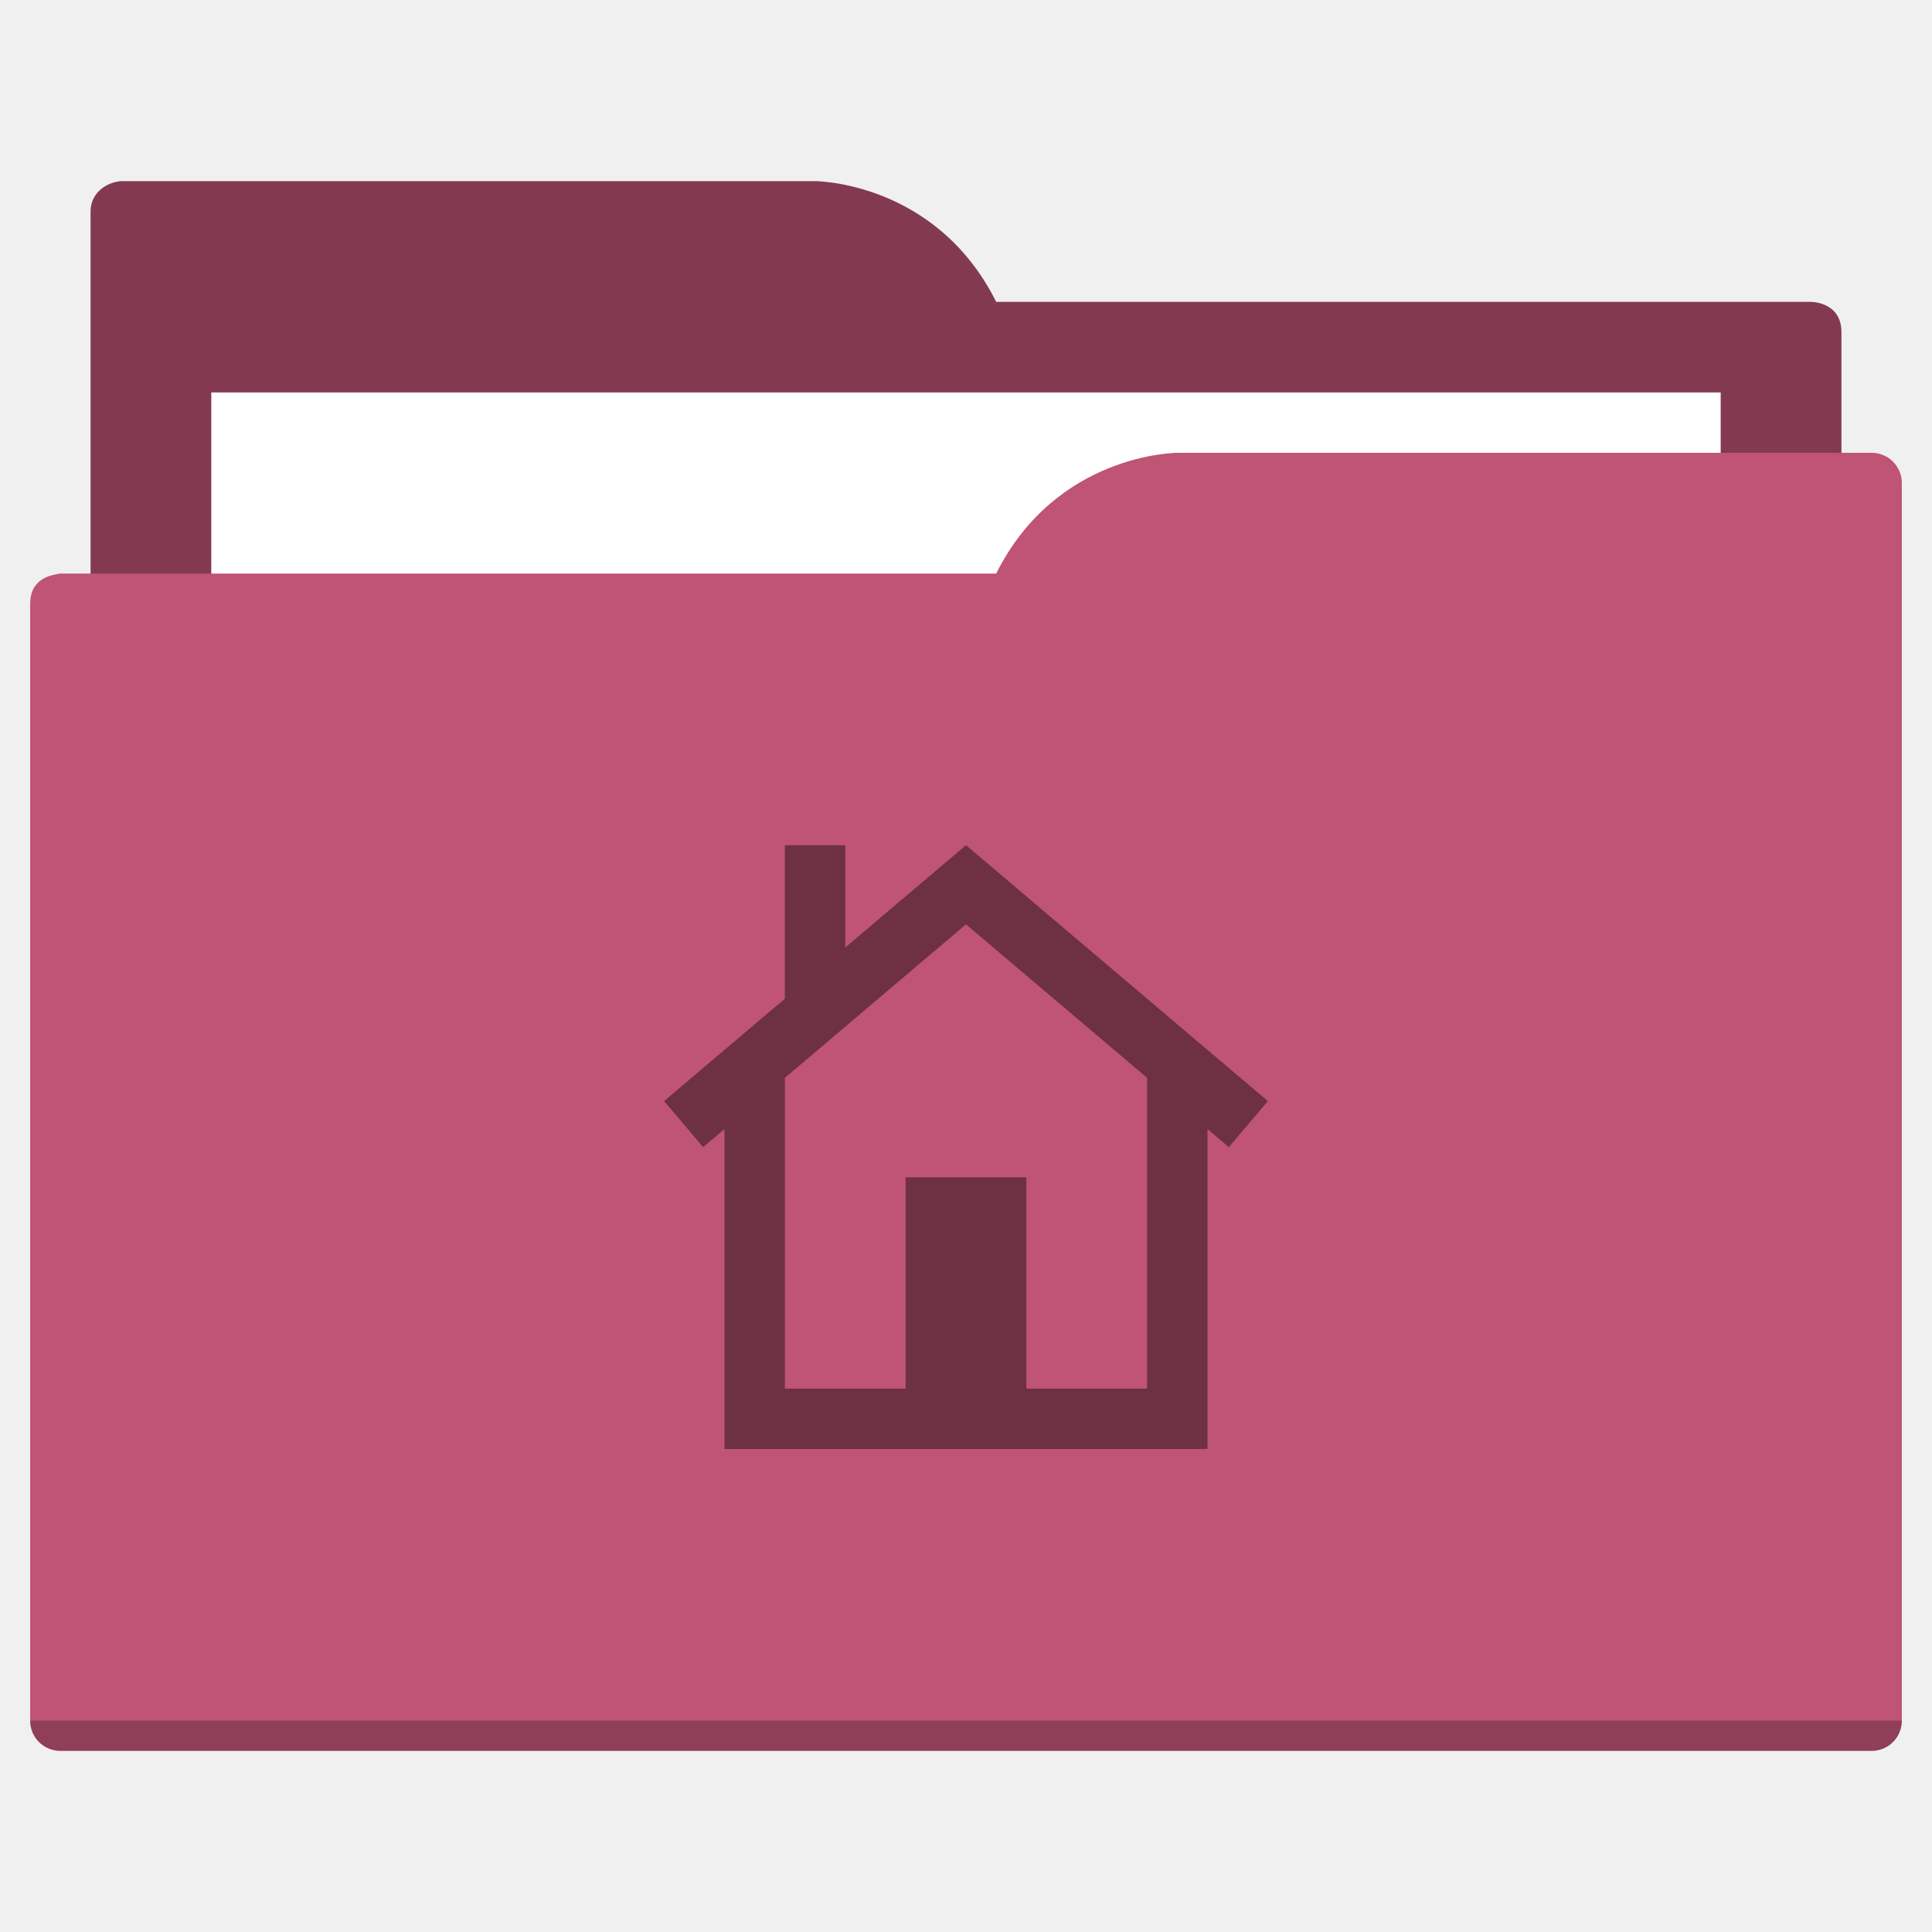
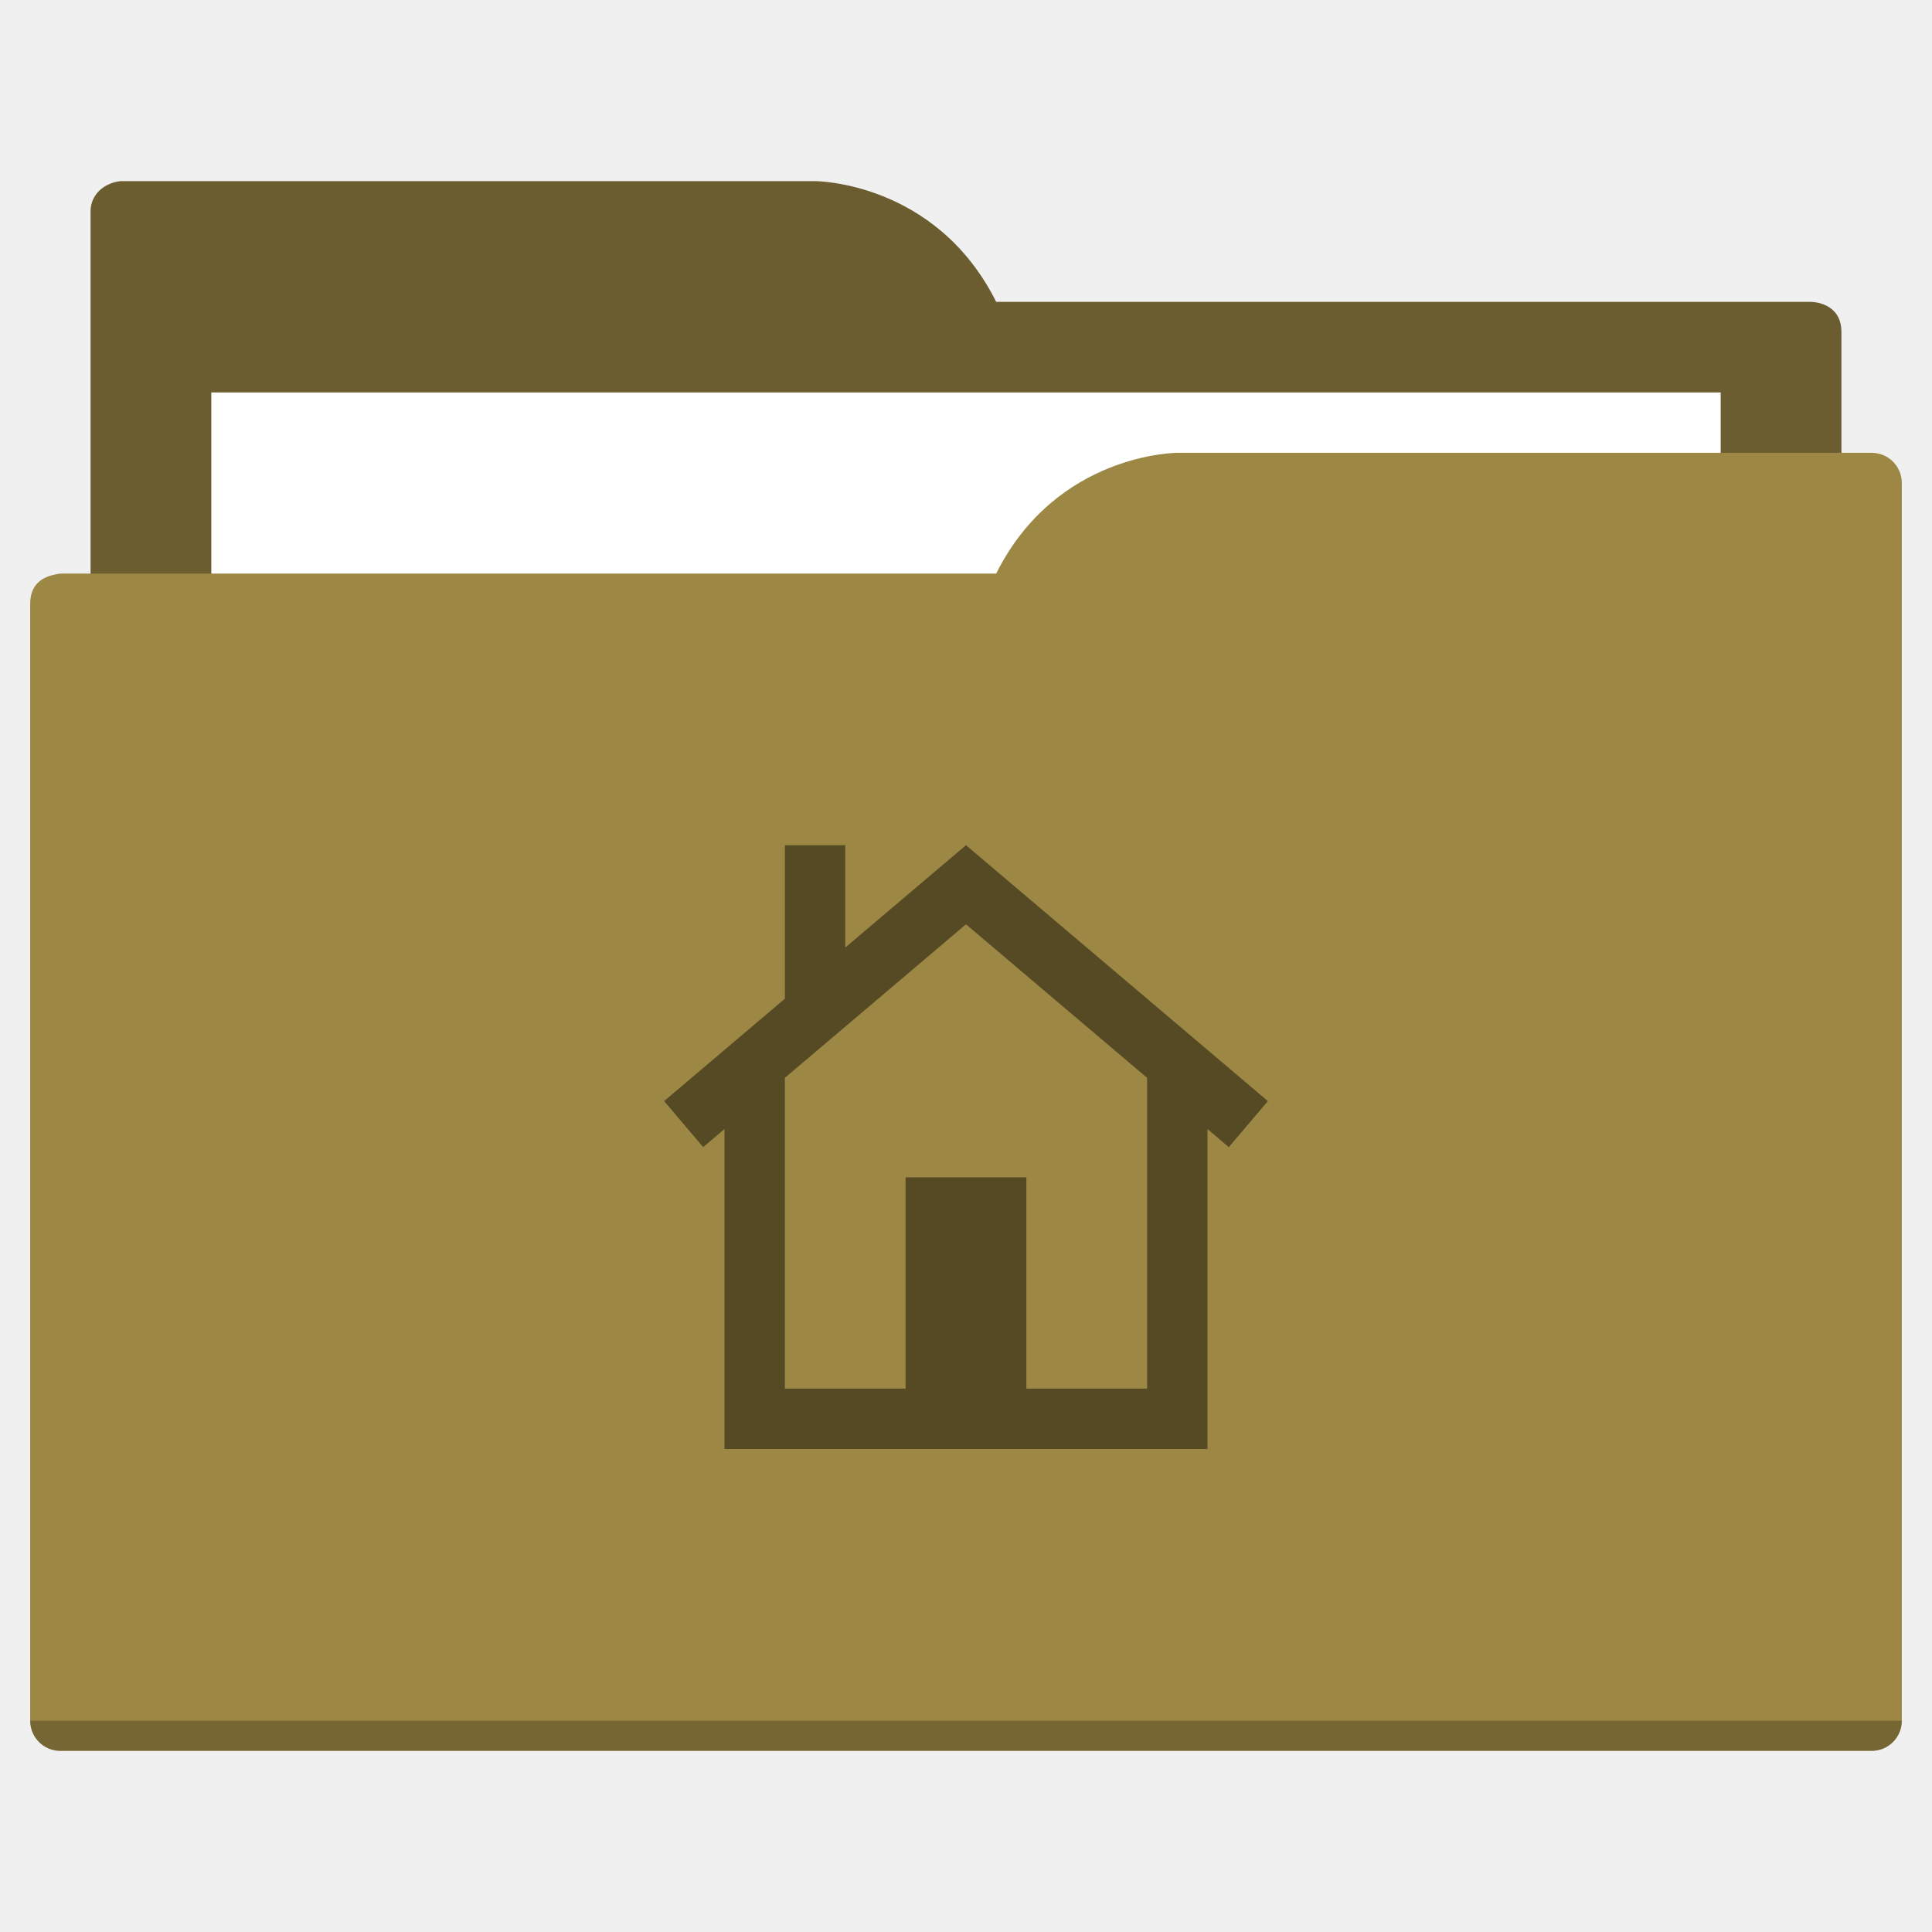
<svg xmlns="http://www.w3.org/2000/svg" width="64" height="64" id="svg5453" version="1.1" viewBox="0 0 64 64">
  <defs id="defs5455" />
  <g id="layer1" transform="translate(-384.5714,-483.798)">
-     <path style="fill:#833a50;fill-opacity:1;fill-rule:evenodd;stroke:none;stroke-width:1px;stroke-linecap:butt;stroke-linejoin:miter;stroke-opacity:1" d="M 4 6 C 3.449 6.055 3 6.446 3 7 L 3 9 L 3 49 L 61 49 L 61 14 L 61 13 L 61 11 C 61 10 60 10 60 10 L 58 10 L 37 10 L 33 10 C 31 6 27 6 27 6 L 5 6 L 4 6 z " transform="translate(384.5714,483.798)" id="folderTab-3" />
+     <path style="fill:#6b5d2f;fill-opacity:1;fill-rule:evenodd;stroke:none;stroke-width:1px;stroke-linecap:butt;stroke-linejoin:miter;stroke-opacity:1" d="M 4 6 C 3.449 6.055 3 6.446 3 7 L 3 9 L 3 49 L 61 49 L 61 14 L 61 13 L 61 11 C 61 10 60 10 60 10 L 58 10 L 37 10 L 33 10 C 31 6 27 6 27 6 L 5 6 L 4 6 z " transform="translate(384.5714,483.798)" id="folderTab-3" />
    <path style="color:#000000;text-decoration:none;text-decoration-line:none;text-decoration-style:solid;text-decoration-color:#000000;white-space:normal;clip-rule:nonzero;display:inline;overflow:visible;visibility:visible;opacity:1;isolation:auto;mix-blend-mode:normal;color-interpolation:sRGB;color-interpolation-filters:linearRGB;solid-color:#000000;solid-opacity:1;fill:#ffffff;fill-opacity:1;fill-rule:nonzero;stroke:none;stroke-width:1;stroke-linecap:butt;stroke-linejoin:miter;stroke-miterlimit:4;stroke-dasharray:none;stroke-dashoffset:0;stroke-opacity:1;color-rendering:auto;image-rendering:auto;shape-rendering:auto;text-rendering:auto;enable-background:accumulate" d="m 391.571,496.798 50,0 0,32 -50,0 z" id="folderPaper-6" />
-     <path style="fill:#bf5474;fill-opacity:1;fill-rule:evenodd;stroke:none;stroke-width:1px;stroke-linecap:butt;stroke-linejoin:miter;stroke-opacity:1" d="M 39 15 C 39 15 35 15 33 19 L 29 19 L 4 19 L 2 19 C 2 19 1.868 19.017 1.711 19.059 C 1.665 19.073 1.619 19.081 1.576 19.102 C 1.302 19.211 1 19.445 1 20 L 1 22 L 1 23 L 1 57 C 1 57.554 1.446 58 2 58 L 62 58 C 62.554 58 63 57.554 63 57 L 63 18 L 63 16 C 63 15.446 62.554 15 62 15 L 61 15 L 39 15 z " transform="translate(384.5714,483.798)" id="folderFront-2" />
+     <path style="fill:#9c8844;fill-opacity:1;fill-rule:evenodd;stroke:none;stroke-width:1px;stroke-linecap:butt;stroke-linejoin:miter;stroke-opacity:1" d="M 39 15 C 39 15 35 15 33 19 L 29 19 L 4 19 L 2 19 C 2 19 1.868 19.017 1.711 19.059 C 1.665 19.073 1.619 19.081 1.576 19.102 C 1.302 19.211 1 19.445 1 20 L 1 22 L 1 23 L 1 57 C 1 57.554 1.446 58 2 58 L 62 58 C 62.554 58 63 57.554 63 57 L 63 18 L 63 16 C 63 15.446 62.554 15 62 15 L 61 15 L 39 15 z " transform="translate(384.5714,483.798)" id="folderFront-2" />
    <path style="opacity:0.25;fill:#000000;fill-opacity:1;stroke:none" d="m 385.571,540.798 c 0,0.554 0.446,1 1,1 l 60,0 c 0.554,0 1,-0.446 1,-1 z" id="folderShadow-9" />
-     <path style="color:#000000;text-decoration:none;text-decoration-line:none;text-decoration-style:solid;text-decoration-color:#000000;white-space:normal;clip-rule:nonzero;display:inline;overflow:visible;visibility:visible;opacity:1;isolation:auto;mix-blend-mode:normal;color-interpolation:sRGB;color-interpolation-filters:linearRGB;solid-color:#000000;solid-opacity:1;fill:#6e3043;fill-opacity:1;fill-rule:nonzero;stroke:none;stroke-width:1;stroke-linecap:butt;stroke-linejoin:miter;stroke-miterlimit:4;stroke-dasharray:none;stroke-dashoffset:0;stroke-opacity:1;color-rendering:auto;image-rendering:auto;shape-rendering:auto;text-rendering:auto;enable-background:accumulate" d="m 416.573,511.798 9.998,8.475 -1.293,1.525 -8.707,-7.381 -8.707,7.381 -1.293,-1.525 4,-3.391 0,-5.084 2,0 0,3.389 3.998,-3.389 0.002,0 0.002,0 z m 7.998,7 0,11 0,2 -6,0 -4,0 -6,0 0,-2 0,-11 2,0 0,11 4,0 0,-7 4,0 0,7 4,0 0,-11 z" id="folderGlyph" />
-     <rect style="color:#000000;clip-rule:nonzero;display:inline;overflow:visible;visibility:visible;opacity:1;isolation:auto;mix-blend-mode:normal;color-interpolation:sRGB;color-interpolation-filters:linearRGB;solid-color:#000000;solid-opacity:1;fill:#833a50;fill-opacity:1;fill-rule:nonzero;stroke:none;stroke-width:1;stroke-linecap:butt;stroke-linejoin:miter;stroke-miterlimit:4;stroke-dasharray:none;stroke-dashoffset:0;stroke-opacity:1;color-rendering:auto;image-rendering:auto;shape-rendering:auto;text-rendering:auto;enable-background:accumulate" id="rect4157" width="5" height="5" x="377.571" y="483.798" />
-     <rect style="color:#000000;clip-rule:nonzero;display:inline;overflow:visible;visibility:visible;opacity:1;isolation:auto;mix-blend-mode:normal;color-interpolation:sRGB;color-interpolation-filters:linearRGB;solid-color:#000000;solid-opacity:1;fill:#bf5474;fill-opacity:1;fill-rule:nonzero;stroke:none;stroke-width:1;stroke-linecap:butt;stroke-linejoin:miter;stroke-miterlimit:4;stroke-dasharray:none;stroke-dashoffset:0;stroke-opacity:1;color-rendering:auto;image-rendering:auto;shape-rendering:auto;text-rendering:auto;enable-background:accumulate" id="rect4157-5" width="5" height="5" x="377.571" y="491.798" />
-     <rect style="color:#000000;clip-rule:nonzero;display:inline;overflow:visible;visibility:visible;opacity:1;isolation:auto;mix-blend-mode:normal;color-interpolation:sRGB;color-interpolation-filters:linearRGB;solid-color:#000000;solid-opacity:1;fill:#6e3043;fill-opacity:1;fill-rule:nonzero;stroke:none;stroke-width:1;stroke-linecap:butt;stroke-linejoin:miter;stroke-miterlimit:4;stroke-dasharray:none;stroke-dashoffset:0;stroke-opacity:1;color-rendering:auto;image-rendering:auto;shape-rendering:auto;text-rendering:auto;enable-background:accumulate" id="rect4157-8" width="5" height="5" x="377.571" y="499.798" />
+     <path style="color:#000000;text-decoration:none;text-decoration-line:none;text-decoration-style:solid;text-decoration-color:#000000;white-space:normal;clip-rule:nonzero;display:inline;overflow:visible;visibility:visible;opacity:1;isolation:auto;mix-blend-mode:normal;color-interpolation:sRGB;color-interpolation-filters:linearRGB;solid-color:#000000;solid-opacity:1;fill:#564a25;fill-opacity:1;fill-rule:nonzero;stroke:none;stroke-width:1;stroke-linecap:butt;stroke-linejoin:miter;stroke-miterlimit:4;stroke-dasharray:none;stroke-dashoffset:0;stroke-opacity:1;color-rendering:auto;image-rendering:auto;shape-rendering:auto;text-rendering:auto;enable-background:accumulate" d="m 416.573,511.798 9.998,8.475 -1.293,1.525 -8.707,-7.381 -8.707,7.381 -1.293,-1.525 4,-3.391 0,-5.084 2,0 0,3.389 3.998,-3.389 0.002,0 0.002,0 z m 7.998,7 0,11 0,2 -6,0 -4,0 -6,0 0,-2 0,-11 2,0 0,11 4,0 0,-7 4,0 0,7 4,0 0,-11 z" id="folderGlyph" />
+     <rect style="color:#000000;clip-rule:nonzero;display:inline;overflow:visible;visibility:visible;opacity:1;isolation:auto;mix-blend-mode:normal;color-interpolation:sRGB;color-interpolation-filters:linearRGB;solid-color:#000000;solid-opacity:1;fill:#6b5d2f;fill-opacity:1;fill-rule:nonzero;stroke:none;stroke-width:1;stroke-linecap:butt;stroke-linejoin:miter;stroke-miterlimit:4;stroke-dasharray:none;stroke-dashoffset:0;stroke-opacity:1;color-rendering:auto;image-rendering:auto;shape-rendering:auto;text-rendering:auto;enable-background:accumulate" id="rect4157" width="5" height="5" x="377.571" y="483.798" />
+     <rect style="color:#000000;clip-rule:nonzero;display:inline;overflow:visible;visibility:visible;opacity:1;isolation:auto;mix-blend-mode:normal;color-interpolation:sRGB;color-interpolation-filters:linearRGB;solid-color:#000000;solid-opacity:1;fill:#9c8844;fill-opacity:1;fill-rule:nonzero;stroke:none;stroke-width:1;stroke-linecap:butt;stroke-linejoin:miter;stroke-miterlimit:4;stroke-dasharray:none;stroke-dashoffset:0;stroke-opacity:1;color-rendering:auto;image-rendering:auto;shape-rendering:auto;text-rendering:auto;enable-background:accumulate" id="rect4157-5" width="5" height="5" x="377.571" y="491.798" />
+     <rect style="color:#000000;clip-rule:nonzero;display:inline;overflow:visible;visibility:visible;opacity:1;isolation:auto;mix-blend-mode:normal;color-interpolation:sRGB;color-interpolation-filters:linearRGB;solid-color:#000000;solid-opacity:1;fill:#564a25;fill-opacity:1;fill-rule:nonzero;stroke:none;stroke-width:1;stroke-linecap:butt;stroke-linejoin:miter;stroke-miterlimit:4;stroke-dasharray:none;stroke-dashoffset:0;stroke-opacity:1;color-rendering:auto;image-rendering:auto;shape-rendering:auto;text-rendering:auto;enable-background:accumulate" id="rect4157-8" width="5" height="5" x="377.571" y="499.798" />
  </g>
</svg>
